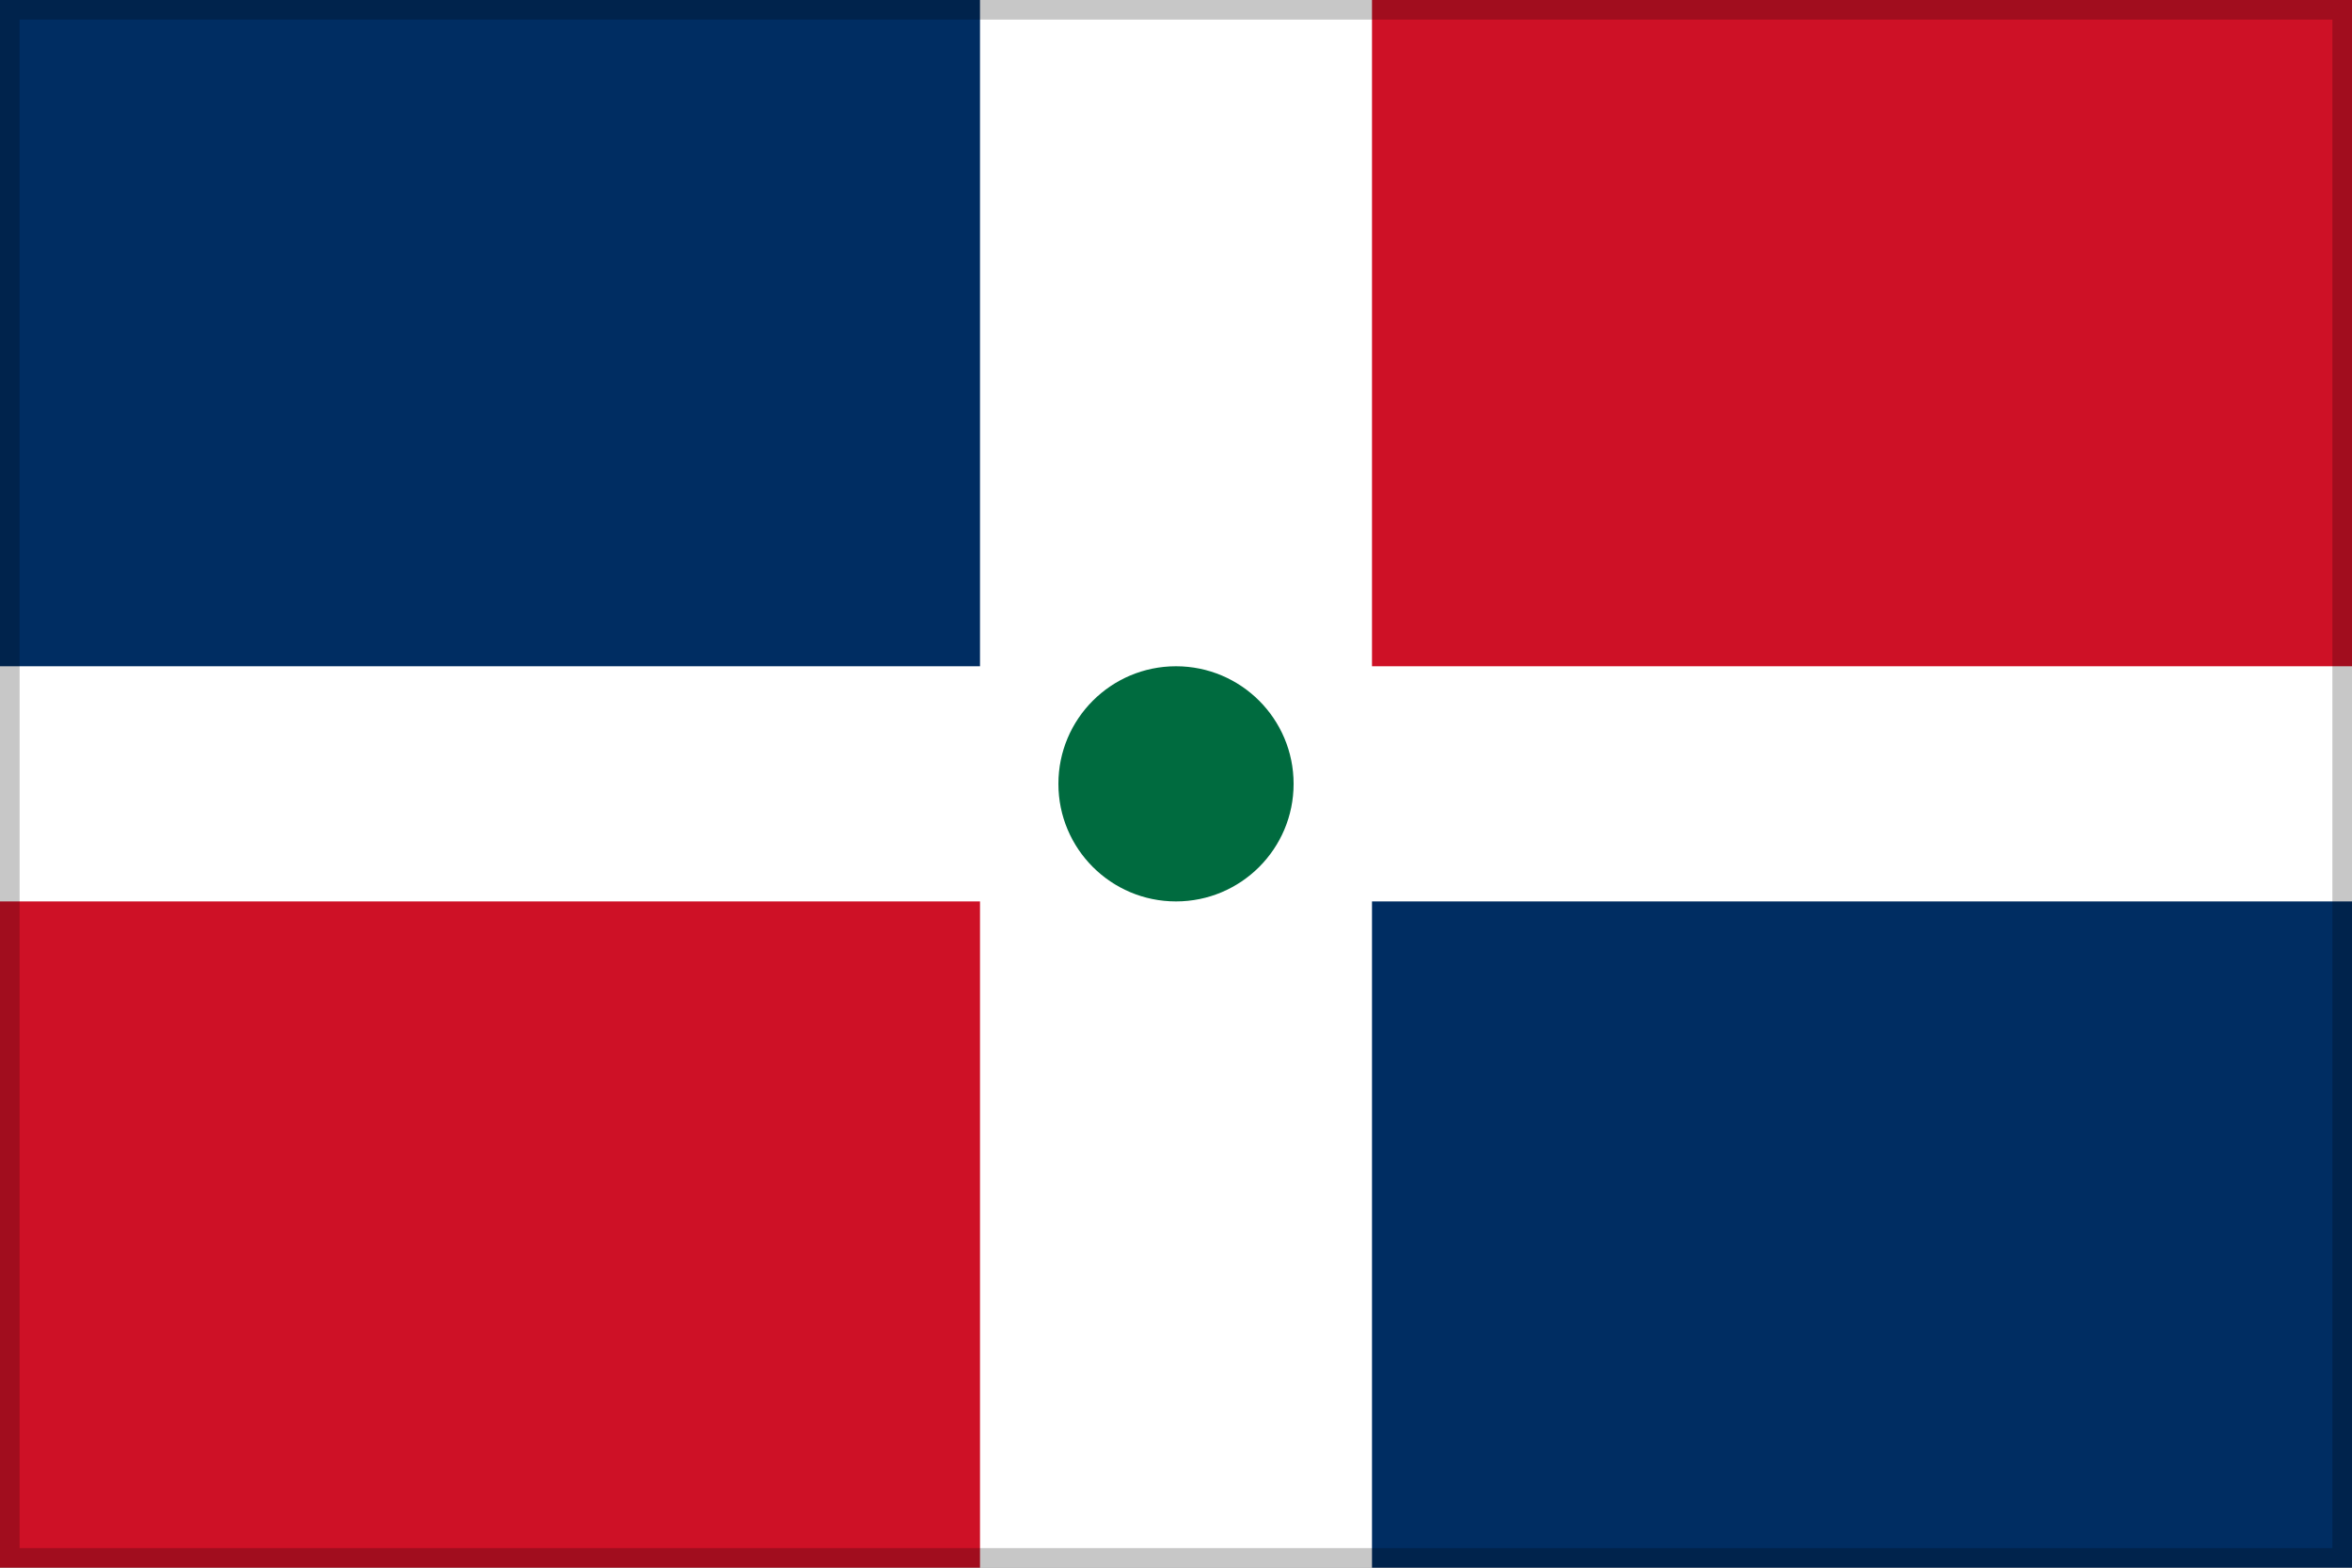
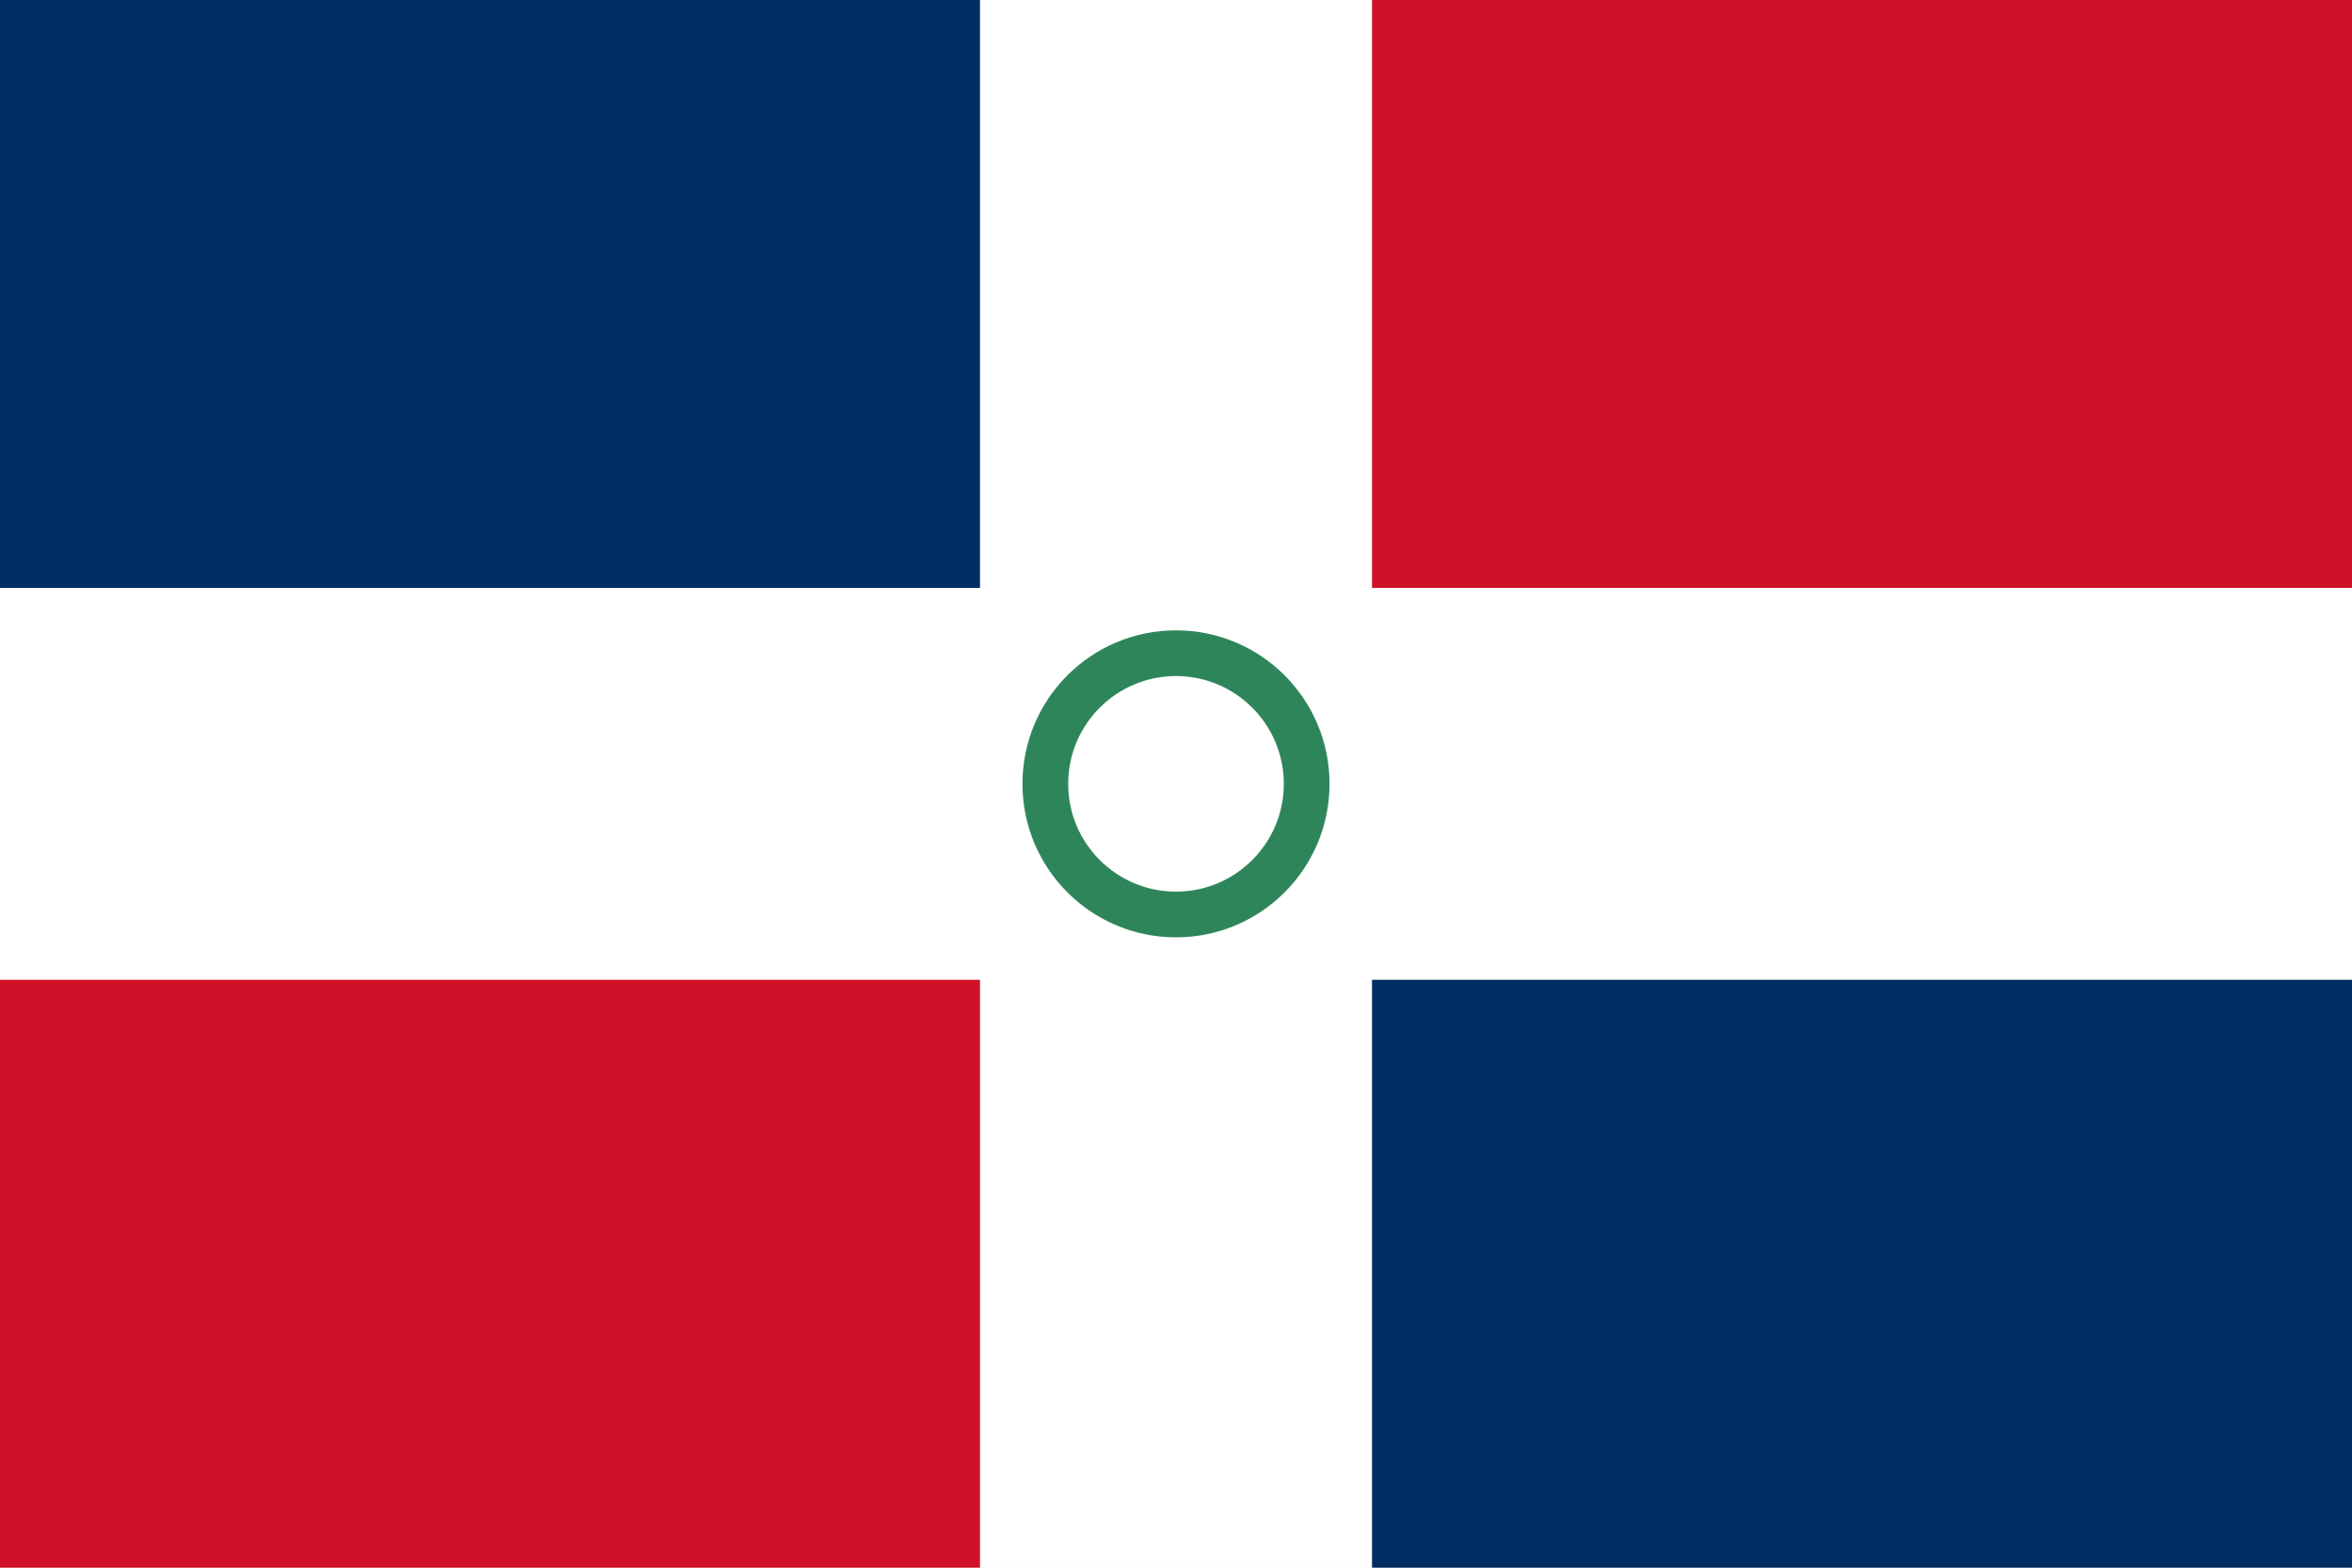
- <svg xmlns="http://www.w3.org/2000/svg" viewBox="0 0 60 40">
-   <rect width="60" height="40" fill="#fff" />
-   <rect width="25" height="17" fill="#002d62" />
-   <rect x="35" width="25" height="17" fill="#ce1126" />
-   <rect y="23" width="25" height="17" fill="#ce1126" />
-   <rect x="35" y="23" width="25" height="17" fill="#002d62" />
-   <circle cx="30" cy="20" r="3" fill="#006b3f" />
-   <rect width="60" height="40" fill="none" stroke="rgba(0,0,0,.22)" />
+ <svg xmlns="http://www.w3.org/2000/svg" viewBox="0 0 36 24" width="36" height="24">
+   <rect width="36" height="24" fill="#fff" />
+   <rect width="15" height="9" fill="#002d62" />
+   <rect x="21" width="15" height="9" fill="#ce1126" />
+   <rect y="15" width="15" height="9" fill="#ce1126" />
+   <rect x="21" y="15" width="15" height="9" fill="#002d62" />
+   <circle cx="18" cy="12" r="2" fill="#fff" stroke="#2f855a" stroke-width=".7" />
</svg>
